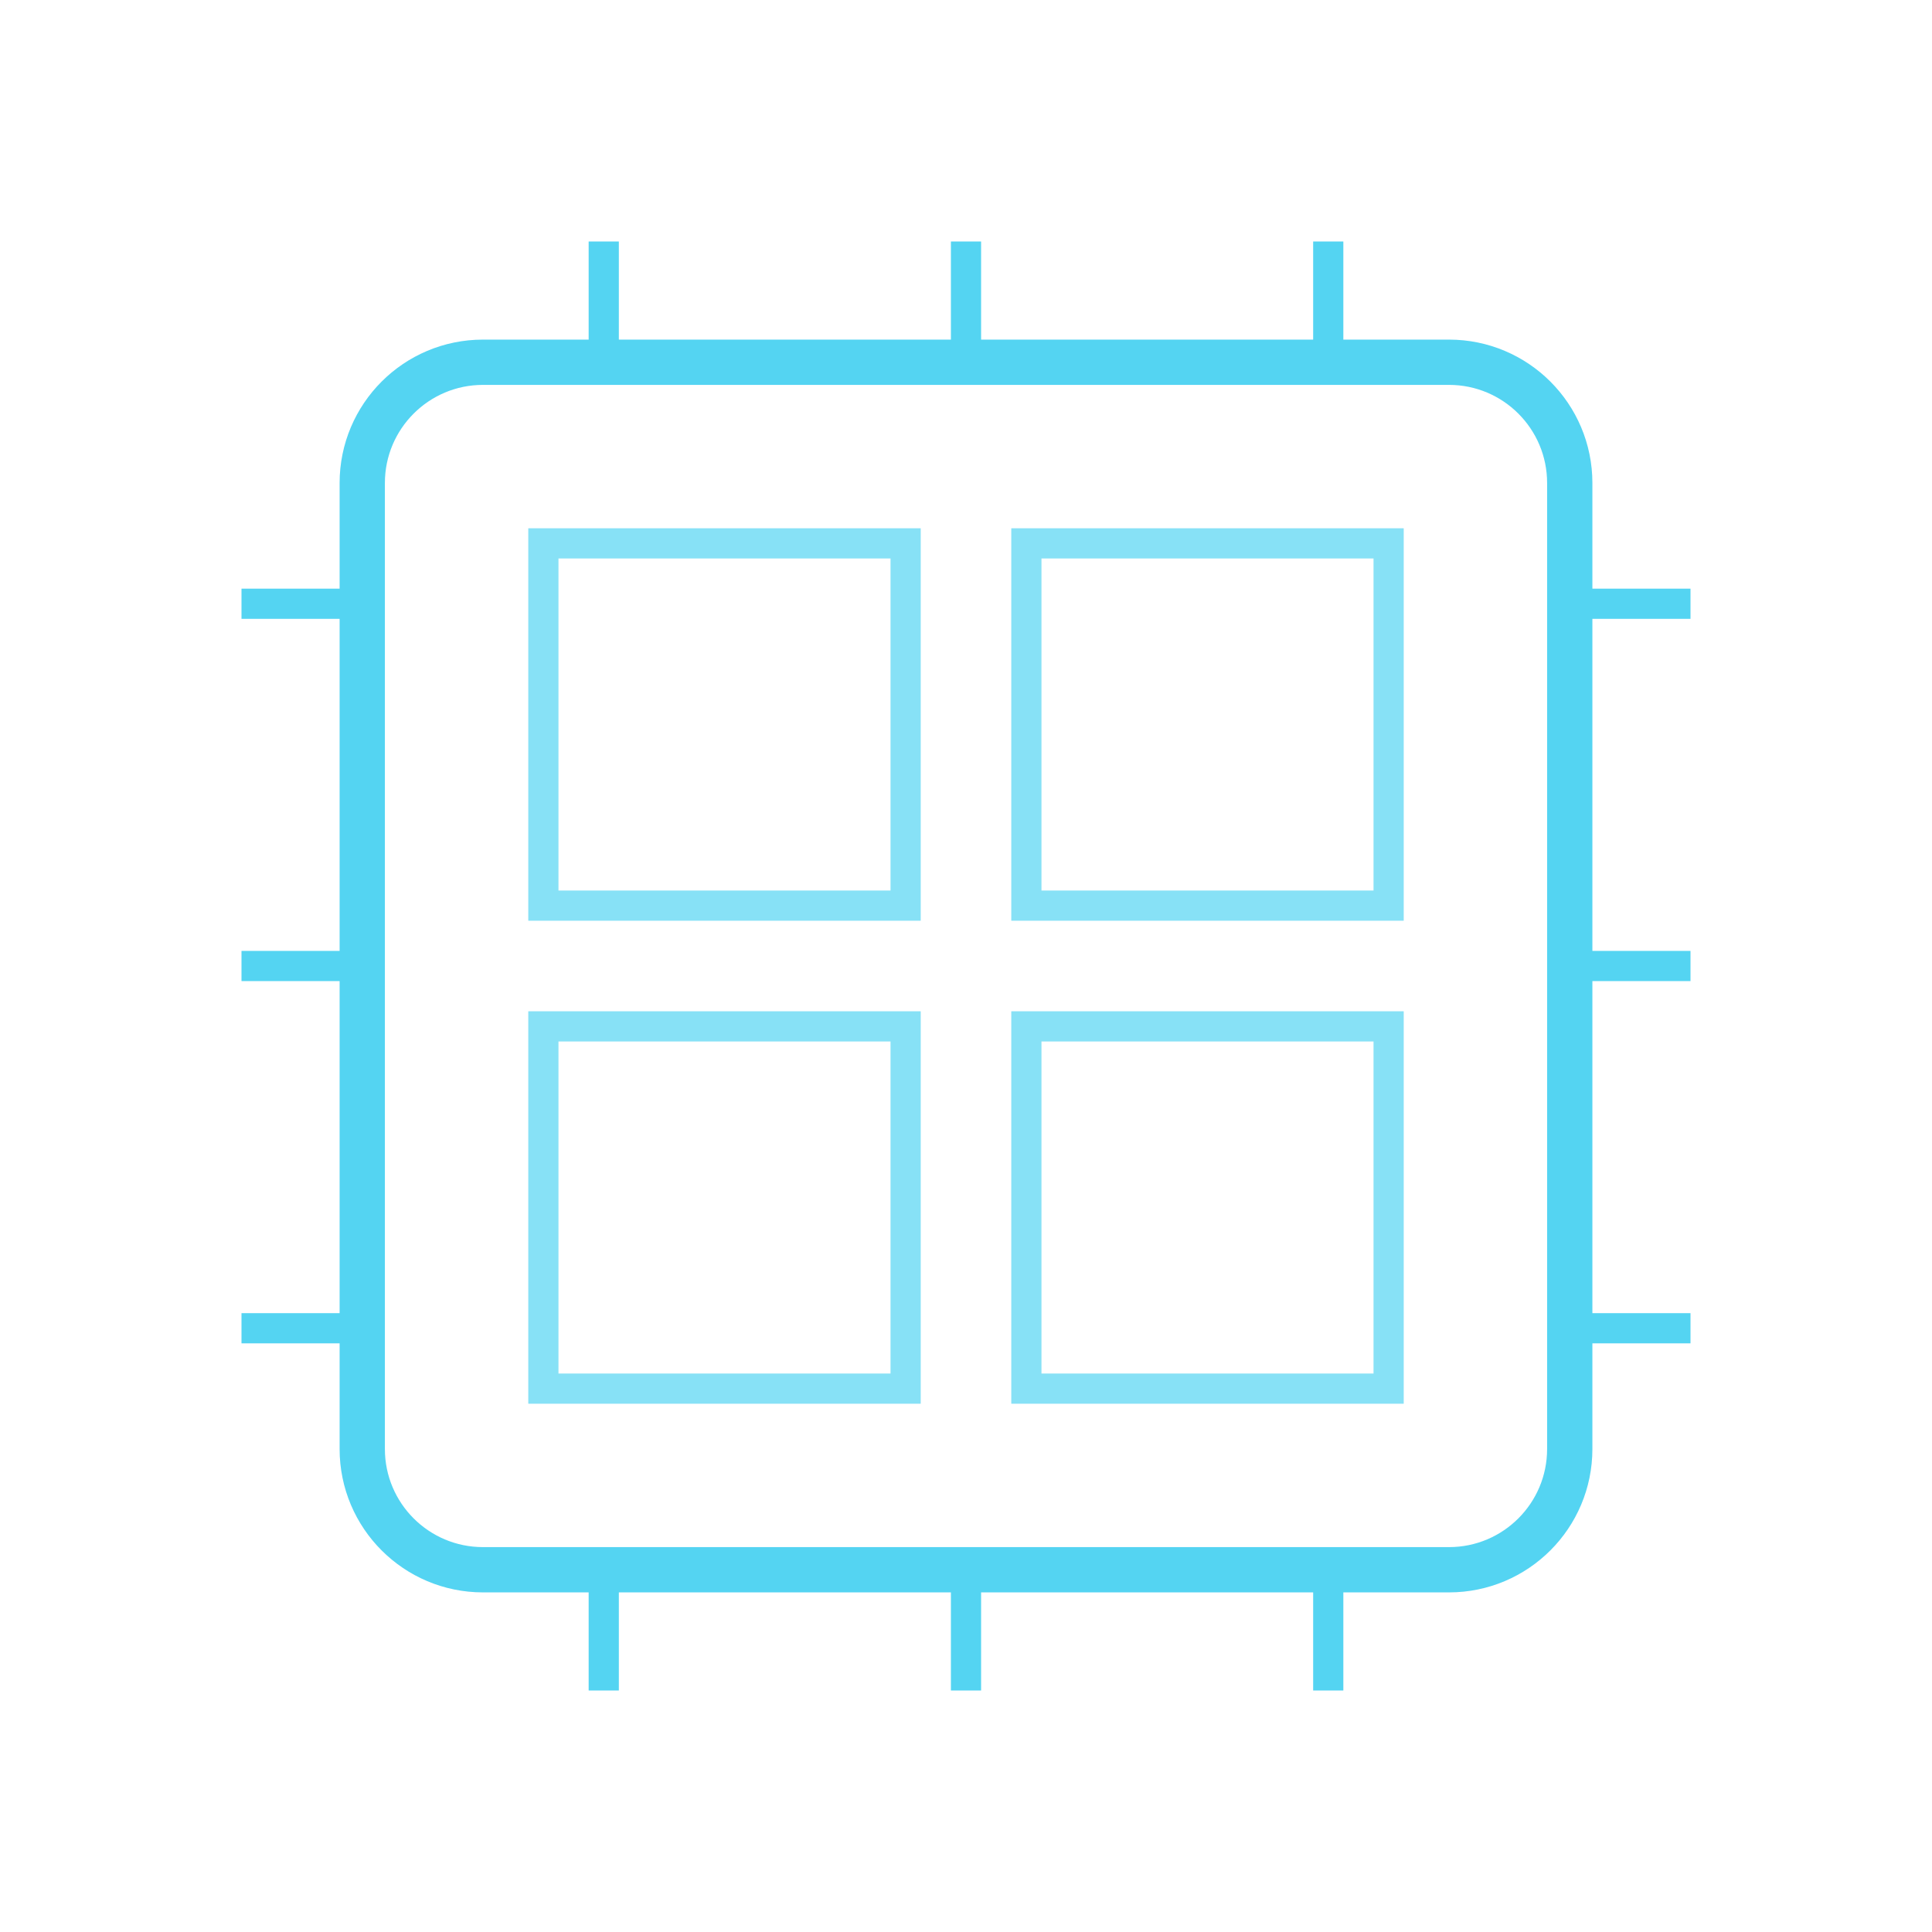
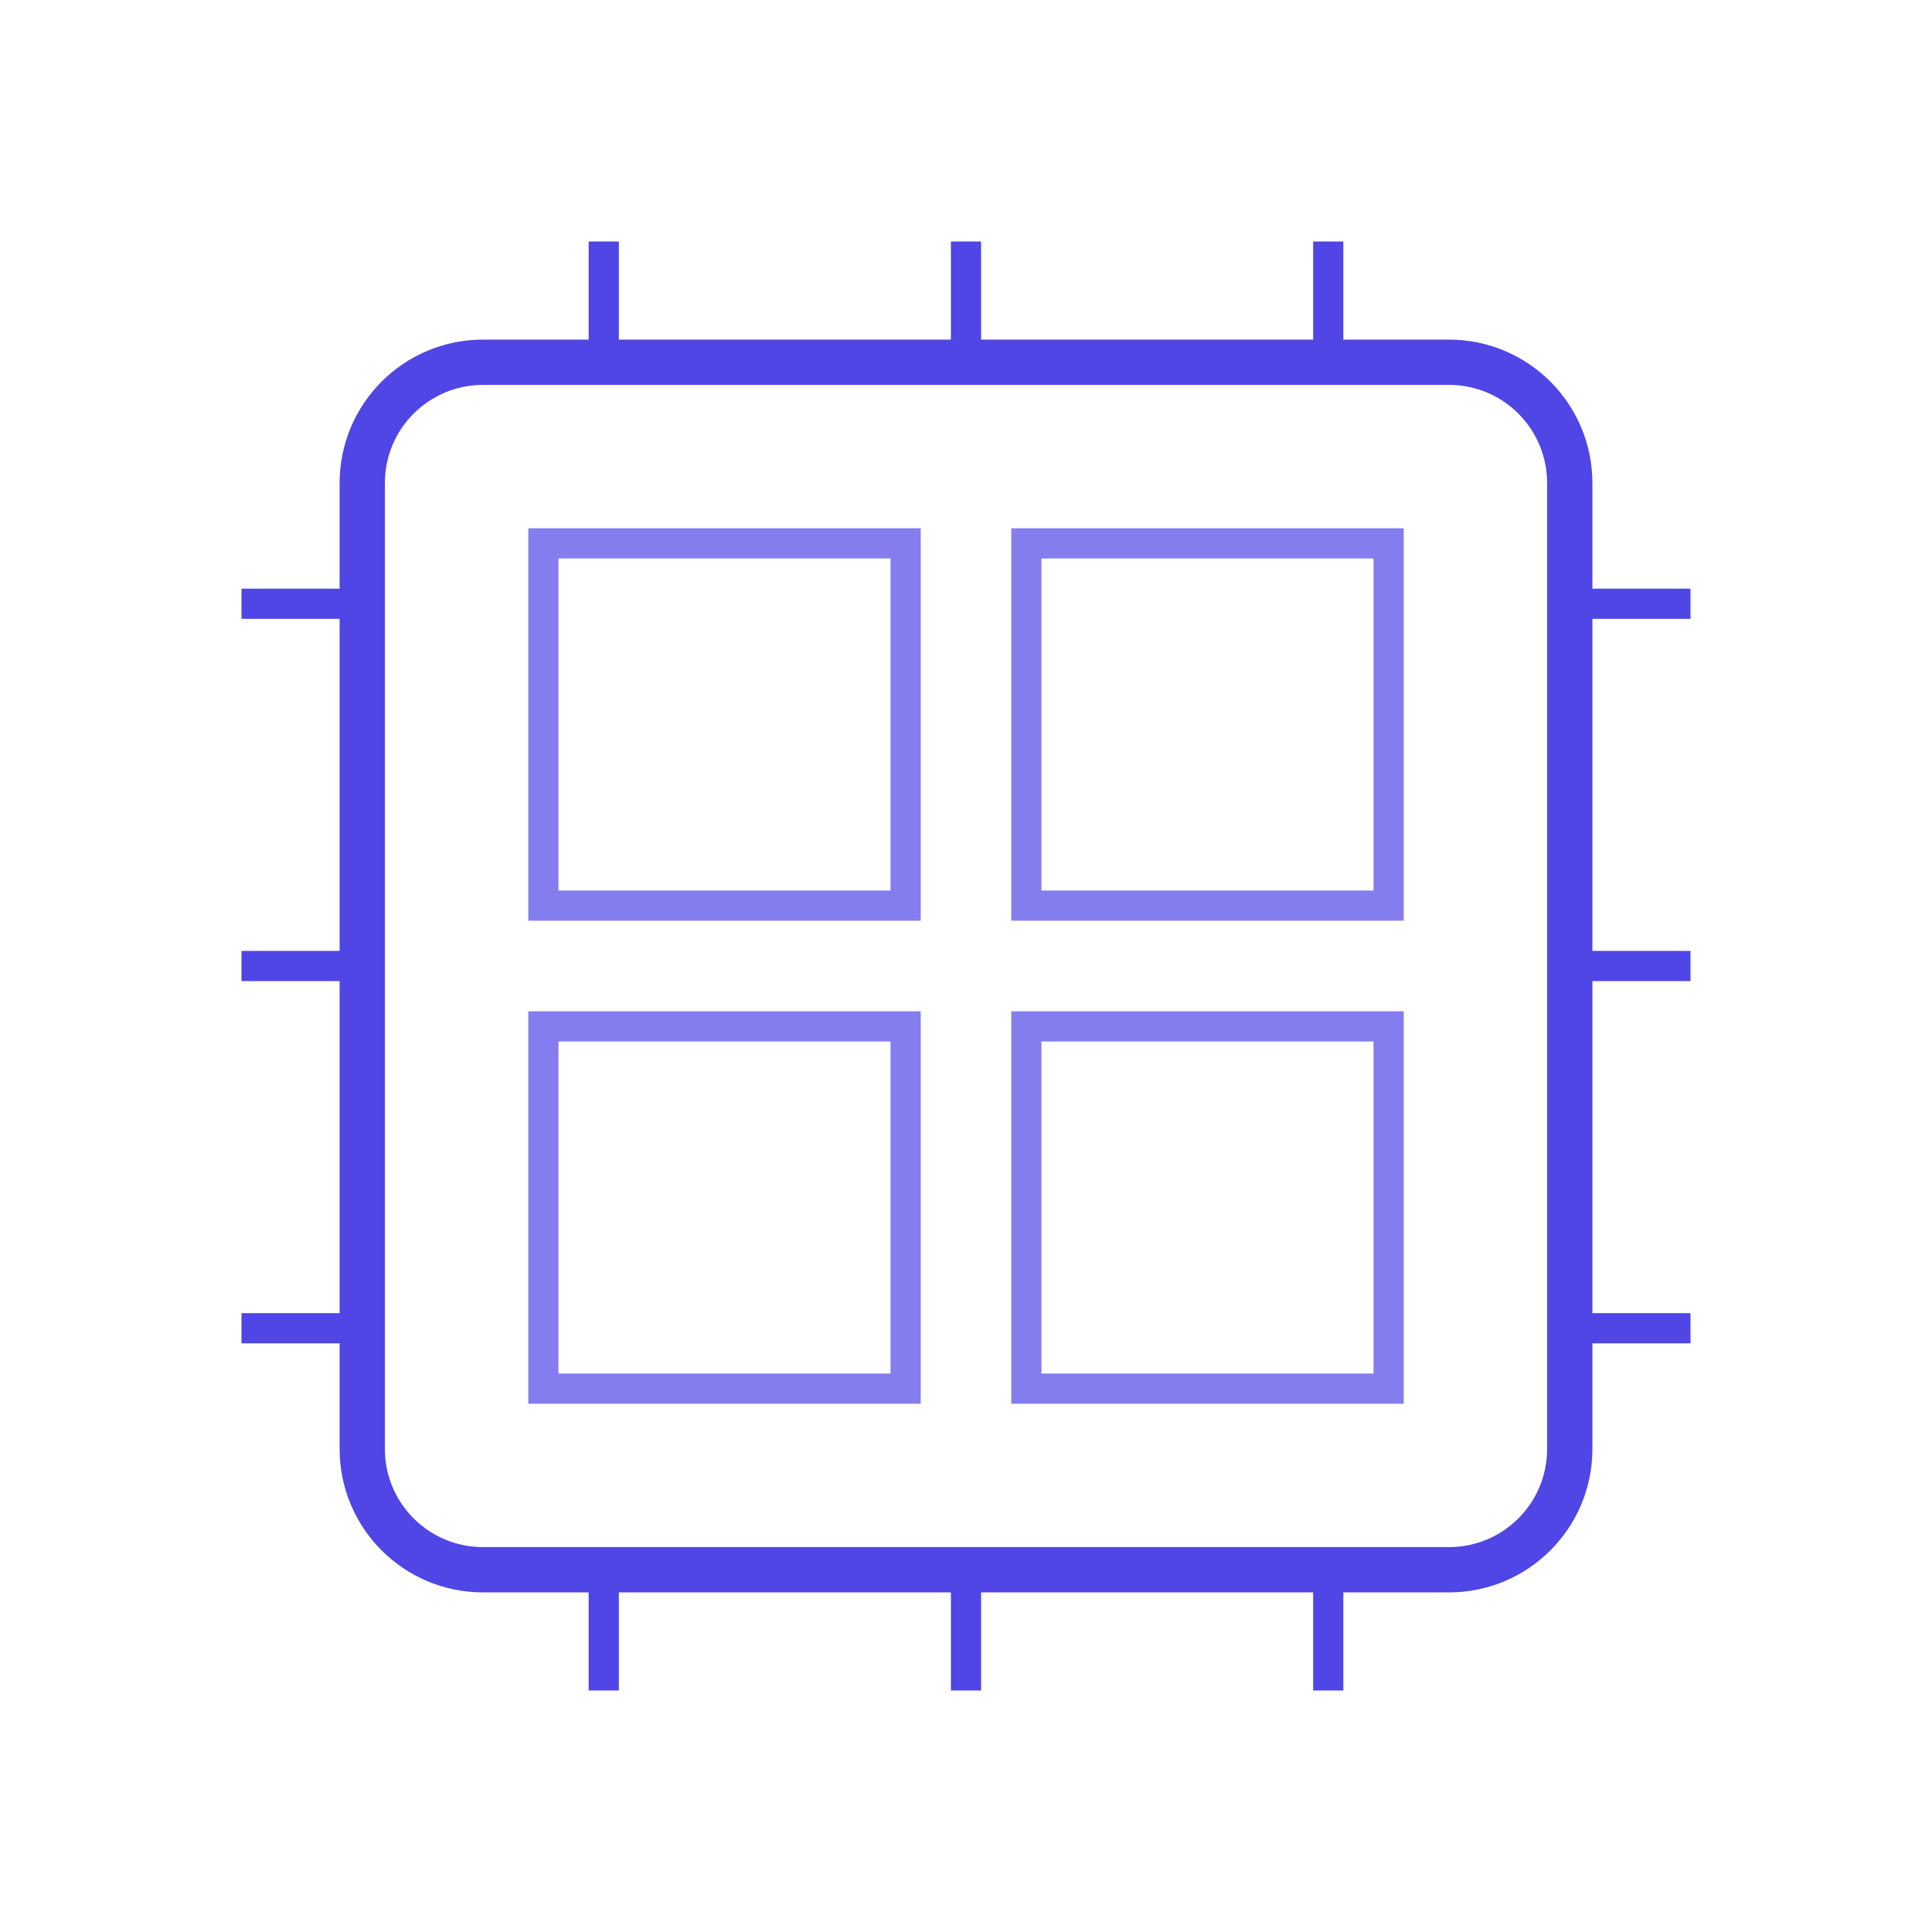
<svg xmlns="http://www.w3.org/2000/svg" width="100" height="100" viewBox="0 0 64 64" fill="none">
-   <rect x="12" y="12" width="40" height="40" rx="4" stroke="#54d4f2" stroke-width="1.5" fill="none" />
-   <path d="M12 20 H8 M12 32 H8 M12 44 H8" stroke="#54d4f2" stroke-width="1" />
-   <path d="M52 20 H56 M52 32 H56 M52 44 H56" stroke="#54d4f2" stroke-width="1" />
-   <path d="M20 12 V8 M32 12 V8 M44 12 V8" stroke="#54d4f2" stroke-width="1" />
-   <path d="M20 52 V56 M32 52 V56 M44 52 V56" stroke="#54d4f2" stroke-width="1" />
-   <rect x="18" y="18" width="12" height="12" stroke="#54d4f2" stroke-width="1" opacity="0.7" />
-   <rect x="34" y="18" width="12" height="12" stroke="#54d4f2" stroke-width="1" opacity="0.7" />
-   <rect x="18" y="34" width="12" height="12" stroke="#54d4f2" stroke-width="1" opacity="0.7" />
-   <rect x="34" y="34" width="12" height="12" stroke="#54d4f2" stroke-width="1" opacity="0.7" />
+   <rect x="12" y="12" width="40" height="40" rx="4" stroke="#4f46e5" stroke-width="1.5" fill="none" />
+   <path d="M12 20 H8 M12 32 H8 M12 44 H8" stroke="#4f46e5" stroke-width="1" />
+   <path d="M52 20 H56 M52 32 H56 M52 44 H56" stroke="#4f46e5" stroke-width="1" />
+   <path d="M20 12 V8 M32 12 V8 M44 12 V8" stroke="#4f46e5" stroke-width="1" />
+   <path d="M20 52 V56 M32 52 V56 M44 52 V56" stroke="#4f46e5" stroke-width="1" />
+   <rect x="18" y="18" width="12" height="12" stroke="#4f46e5" stroke-width="1" opacity="0.7" />
+   <rect x="34" y="18" width="12" height="12" stroke="#4f46e5" stroke-width="1" opacity="0.7" />
+   <rect x="18" y="34" width="12" height="12" stroke="#4f46e5" stroke-width="1" opacity="0.7" />
+   <rect x="34" y="34" width="12" height="12" stroke="#4f46e5" stroke-width="1" opacity="0.7" />
</svg>
